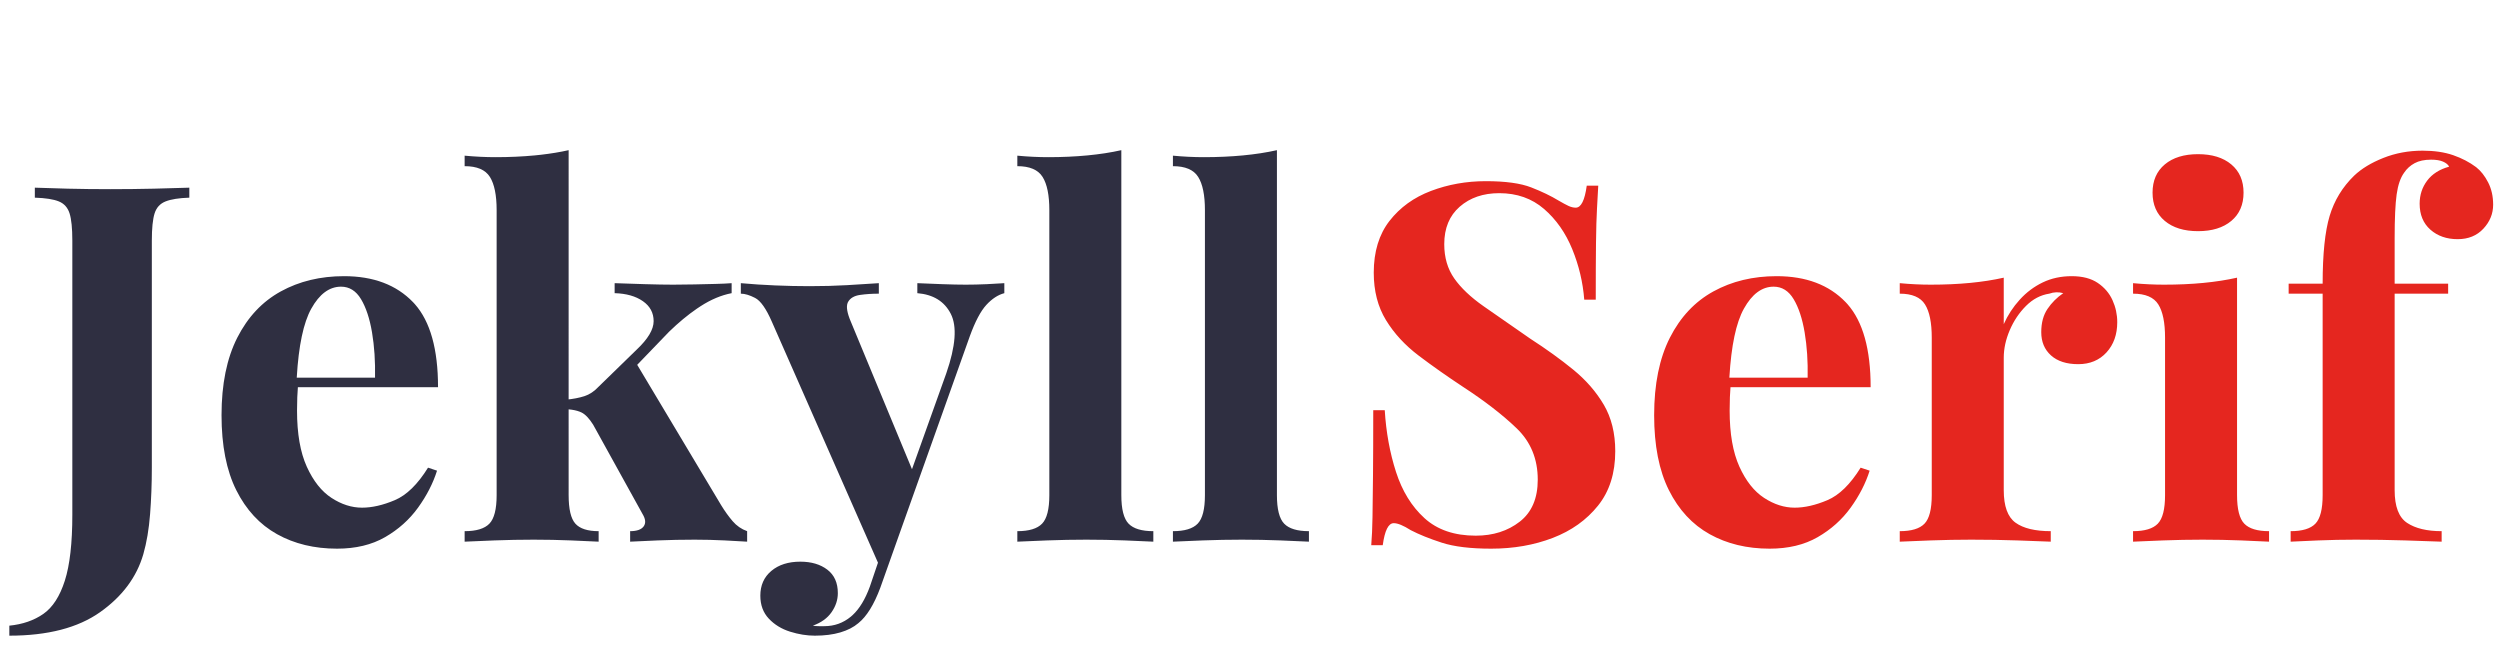
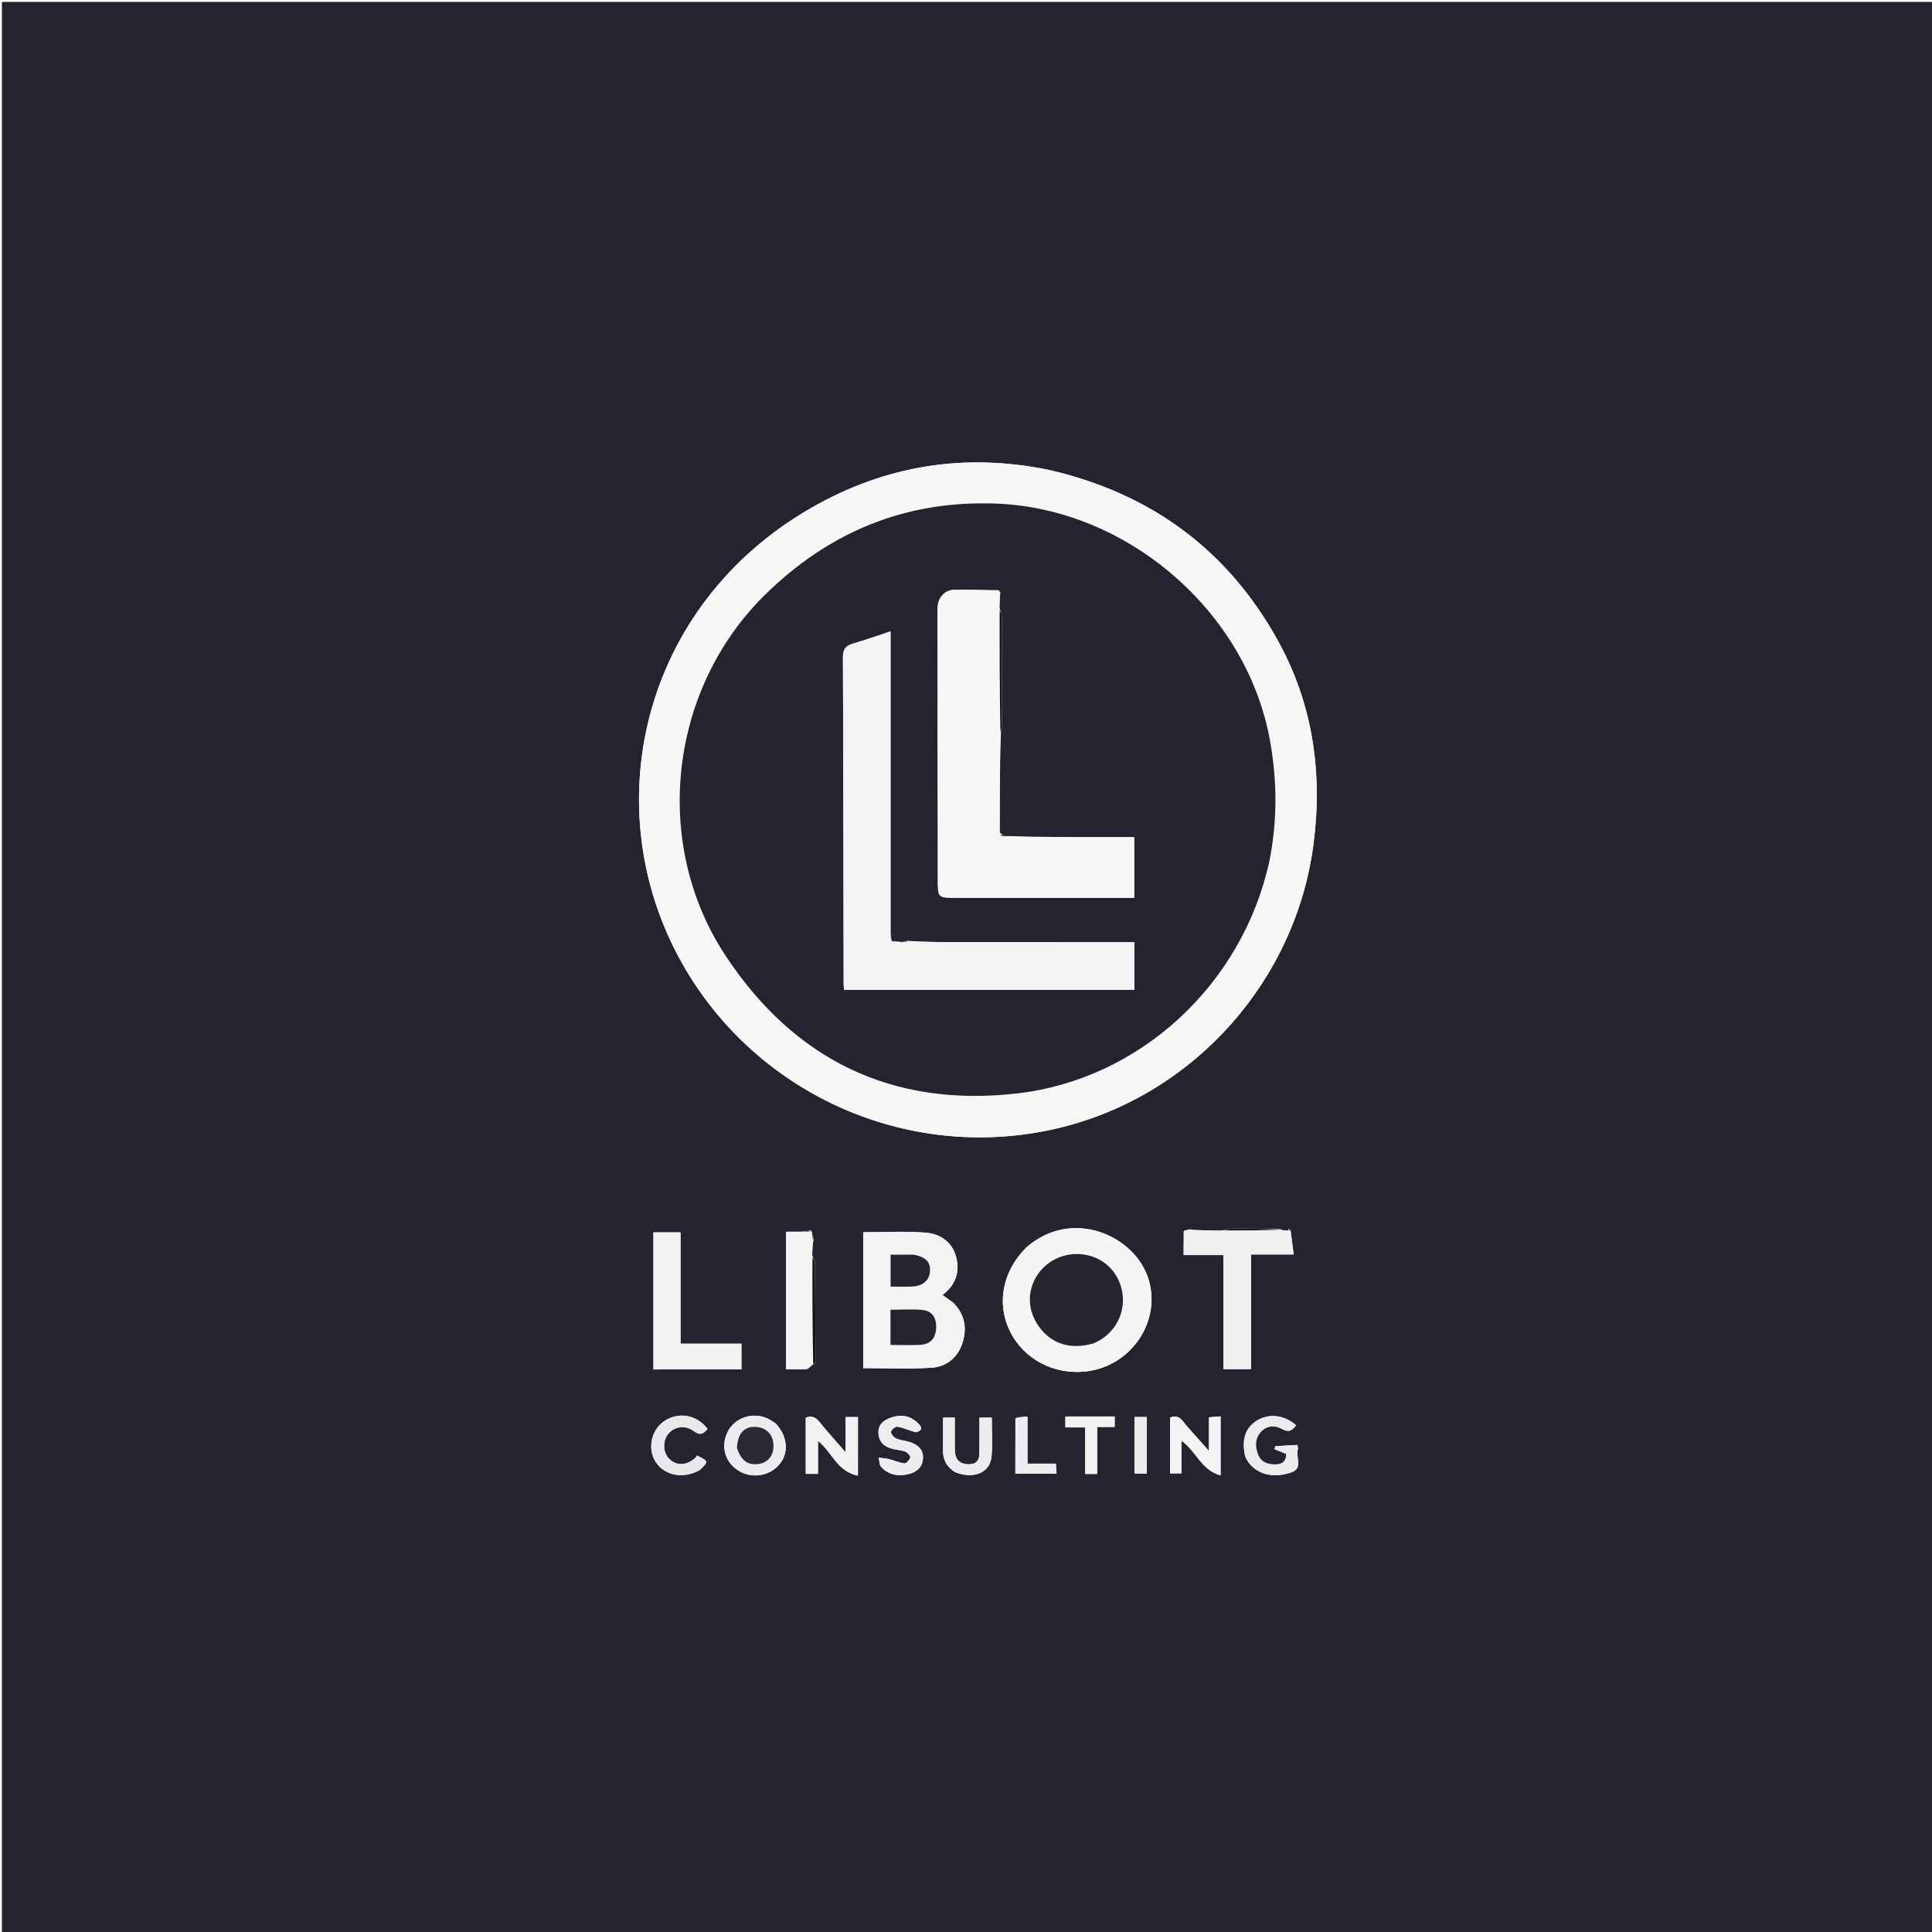
- <svg xmlns="http://www.w3.org/2000/svg" width="240px" height="64px" viewBox="0 0 240 64" version="1.1">
-   <g id="Page-1" stroke="none" stroke-width="1" fill="none" fill-rule="evenodd">
-     <g id="logo" transform="translate(2, 0)" fill-rule="nonzero">
-       <path id="Jekyll" fill="#2f2f41" d="M-1.104,61.024 C2.576,61.024 5.48,60.272 7.608,58.768 C9.736,57.264 11.12,55.408 11.76,53.2 C12.08,52.08 12.296,50.8 12.408,49.36 C12.52,47.92 12.576,46.44 12.576,44.92 L12.576,44.92 L12.576,23.104 C12.576,21.92 12.664,21.048 12.84,20.488 C13.016,19.928 13.368,19.544 13.896,19.336 C14.424,19.128 15.184,19.008 16.176,18.976 L16.176,18.976 L16.176,18.016 C15.28,18.048 14.152,18.08 12.792,18.112 C11.432,18.144 10.032,18.16 8.592,18.16 C7.152,18.16 5.784,18.144 4.488,18.112 C3.192,18.08 2.144,18.048 1.344,18.016 L1.344,18.016 L1.344,18.976 C2.368,19.008 3.136,19.128 3.648,19.336 C4.16,19.544 4.504,19.928 4.68,20.488 C4.856,21.048 4.944,21.92 4.944,23.104 L4.944,23.104 L4.944,49.408 C4.944,52.128 4.704,54.24 4.224,55.744 C3.744,57.248 3.056,58.312 2.16,58.936 C1.264,59.56 0.176,59.936 -1.104,60.064 L-1.104,60.064 L-1.104,61.024 Z M30.355,52.672 C32.147,52.672 33.683,52.304 34.963,51.568 C36.243,50.832 37.299,49.888 38.131,48.736 C38.963,47.584 39.571,46.4 39.955,45.184 L39.955,45.184 L39.091,44.896 C38.099,46.496 37.035,47.536 35.899,48.016 C34.763,48.496 33.715,48.736 32.755,48.736 C31.763,48.736 30.787,48.424 29.827,47.8 C28.867,47.176 28.075,46.176 27.451,44.8 C26.827,43.424 26.515,41.632 26.515,39.424 C26.515,38.976 26.523,38.544 26.539,38.128 C26.555,37.712 26.579,37.312 26.611,36.928 L26.593,37.168 L40.051,37.168 C40.051,33.532 39.309,30.875 37.826,29.197 L37.651,29.008 C36.051,27.344 33.843,26.512 31.027,26.512 C28.755,26.512 26.731,27 24.955,27.976 C23.179,28.952 21.787,30.432 20.779,32.416 C19.771,34.4 19.267,36.88 19.267,39.856 C19.267,42.768 19.739,45.168 20.683,47.056 C21.627,48.944 22.931,50.352 24.595,51.28 C26.259,52.208 28.179,52.672 30.355,52.672 Z M26.49,36.22 C26.669,33.175 27.133,30.979 27.883,29.632 C28.667,28.224 29.619,27.52 30.739,27.52 C31.539,27.52 32.179,27.92 32.659,28.72 C33.139,29.52 33.491,30.584 33.715,31.912 C33.939,33.24 34.035,34.688 34.003,36.256 L34.003,36.256 L26.487,36.256 L26.49,36.22 Z M69.725,52 L69.725,50.992 C69.181,50.8 68.717,50.48 68.333,50.032 C67.949,49.584 67.581,49.072 67.229,48.496 L67.229,48.496 L59.172,35.023 L62.237,31.84 C63.133,30.972 64.016,30.239 64.888,29.64 L65.261,29.392 C66.253,28.752 67.245,28.336 68.237,28.144 L68.237,28.144 L68.237,27.184 C67.853,27.216 67.341,27.24 66.701,27.256 C66.061,27.272 65.381,27.288 64.661,27.304 C63.941,27.32 63.261,27.328 62.621,27.328 C61.885,27.328 60.989,27.312 59.933,27.28 C58.877,27.248 57.901,27.216 57.005,27.184 L57.005,27.184 L57.005,28.144 C58.125,28.176 59.029,28.432 59.717,28.912 C60.405,29.392 60.749,30.032 60.749,30.832 C60.749,31.632 60.205,32.544 59.117,33.568 L59.117,33.568 L55.469,37.12 C55.053,37.568 54.597,37.872 54.101,38.032 C53.605,38.192 53.021,38.304 52.349,38.368 L52.588,38.342 L52.589,14.416 C51.762,14.603 50.869,14.75 49.909,14.859 L49.325,14.92 C48.141,15.032 46.893,15.088 45.581,15.088 C44.621,15.088 43.629,15.04 42.605,14.944 L42.605,14.944 L42.605,15.952 C43.789,15.952 44.597,16.296 45.029,16.984 C45.461,17.672 45.677,18.736 45.677,20.176 L45.677,20.176 L45.677,47.536 C45.677,48.88 45.445,49.792 44.981,50.272 C44.517,50.752 43.725,50.992 42.605,50.992 L42.605,50.992 L42.605,52 C43.245,51.968 44.197,51.928 45.461,51.88 C46.725,51.832 47.981,51.808 49.229,51.808 C50.445,51.808 51.637,51.832 52.805,51.88 C53.973,51.928 54.861,51.968 55.469,52 L55.469,52 L55.469,50.992 C54.413,50.992 53.669,50.752 53.237,50.272 C52.805,49.792 52.589,48.88 52.589,47.536 L52.589,47.536 L52.588,39.298 L52.602,39.298 C53.012,39.336 53.36,39.41 53.648,39.521 L53.813,39.592 C54.181,39.768 54.557,40.16 54.941,40.768 L54.941,40.768 L59.693,49.36 C59.981,49.84 60.013,50.232 59.789,50.536 C59.565,50.84 59.133,50.992 58.493,50.992 L58.493,50.992 L58.493,52 C59.069,51.968 59.949,51.928 61.133,51.88 C62.317,51.832 63.501,51.808 64.685,51.808 C65.645,51.808 66.605,51.832 67.565,51.88 C68.525,51.928 69.245,51.968 69.725,52 L69.725,52 Z M76.224,61.024 C77.152,61.024 77.968,60.92 78.672,60.712 C79.376,60.504 79.952,60.208 80.4,59.824 C81.2,59.184 81.904,58.048 82.512,56.416 L82.512,56.416 L84.336,51.28 L91.104,32.272 C91.616,30.864 92.144,29.864 92.688,29.272 C93.232,28.68 93.808,28.304 94.416,28.144 L94.416,28.144 L94.416,27.184 C94,27.216 93.44,27.248 92.736,27.28 C92.032,27.312 91.36,27.328 90.72,27.328 C90.08,27.328 89.328,27.312 88.464,27.28 C87.6,27.248 86.8,27.216 86.064,27.184 L86.064,27.184 L86.064,28.144 C87.6,28.272 88.672,28.936 89.28,30.136 C89.888,31.336 89.744,33.232 88.848,35.824 L88.848,35.824 L85.55,45.046 L79.68,30.88 C79.325,30.053 79.223,29.451 79.373,29.074 L79.416,28.984 C79.624,28.616 80.008,28.392 80.568,28.312 C81.128,28.232 81.728,28.192 82.368,28.192 L82.368,28.192 L82.368,27.184 C81.408,27.248 80.384,27.312 79.296,27.376 C78.208,27.44 77.008,27.472 75.696,27.472 C74.64,27.472 73.544,27.448 72.408,27.4 C71.272,27.352 70.176,27.28 69.12,27.184 L69.12,27.184 L69.12,28.192 C69.504,28.192 69.96,28.328 70.488,28.6 C71.016,28.872 71.552,29.632 72.096,30.88 L72.096,30.88 L82.285,54.018 L81.504,56.32 C81.061,57.531 80.509,58.442 79.847,59.053 L79.68,59.2 C78.944,59.808 78.096,60.112 77.136,60.112 L77.136,60.112 L76.608,60.112 C76.384,60.112 76.192,60.096 76.032,60.064 C76.832,59.776 77.432,59.344 77.832,58.768 C78.232,58.192 78.432,57.584 78.432,56.944 C78.432,55.952 78.096,55.2 77.424,54.688 C76.752,54.176 75.888,53.92 74.832,53.92 C73.68,53.92 72.752,54.216 72.048,54.808 C71.344,55.4 70.992,56.192 70.992,57.184 C70.992,58.08 71.264,58.816 71.808,59.392 C72.352,59.968 73.032,60.384 73.848,60.64 C74.664,60.896 75.456,61.024 76.224,61.024 Z M108.72,52 L108.72,50.992 C107.6,50.992 106.808,50.752 106.344,50.272 C105.88,49.792 105.648,48.88 105.648,47.536 L105.648,47.536 L105.648,14.416 C104.656,14.64 103.568,14.808 102.384,14.92 C101.2,15.032 99.952,15.088 98.64,15.088 C97.68,15.088 96.688,15.04 95.664,14.944 L95.664,14.944 L95.664,15.952 C96.848,15.952 97.656,16.296 98.088,16.984 C98.52,17.672 98.736,18.736 98.736,20.176 L98.736,20.176 L98.736,47.536 C98.736,48.88 98.504,49.792 98.04,50.272 C97.576,50.752 96.784,50.992 95.664,50.992 L95.664,50.992 L95.664,52 C96.304,51.968 97.256,51.928 98.52,51.88 C99.784,51.832 101.04,51.808 102.288,51.808 C103.536,51.808 104.768,51.832 105.984,51.88 C107.2,51.928 108.112,51.968 108.72,52 L108.72,52 Z M123.657,52 L123.657,50.992 C122.537,50.992 121.745,50.752 121.281,50.272 C120.817,49.792 120.585,48.88 120.585,47.536 L120.585,47.536 L120.585,14.416 C119.593,14.64 118.505,14.808 117.321,14.92 C116.137,15.032 114.889,15.088 113.577,15.088 C112.617,15.088 111.625,15.04 110.601,14.944 L110.601,14.944 L110.601,15.952 C111.785,15.952 112.593,16.296 113.025,16.984 C113.457,17.672 113.673,18.736 113.673,20.176 L113.673,20.176 L113.673,47.536 C113.673,48.88 113.441,49.792 112.977,50.272 C112.513,50.752 111.721,50.992 110.601,50.992 L110.601,50.992 L110.601,52 C111.241,51.968 112.193,51.928 113.457,51.88 C114.721,51.832 115.977,51.808 117.225,51.808 C118.473,51.808 119.705,51.832 120.921,51.88 C122.137,51.928 123.049,51.968 123.657,52 L123.657,52 Z" />
-       <path id="Serif" fill="#E5261F" d="M141.16,52.672 C143.304,52.672 145.272,52.328 147.064,51.64 C148.856,50.952 150.304,49.92 151.408,48.544 C152.512,47.168 153.064,45.424 153.064,43.312 C153.064,41.584 152.696,40.096 151.96,38.848 C151.224,37.6 150.248,36.48 149.032,35.488 C147.816,34.496 146.44,33.504 144.904,32.512 C143.144,31.296 141.648,30.256 140.416,29.392 C139.184,28.528 138.248,27.64 137.608,26.728 C136.968,25.816 136.648,24.72 136.648,23.44 C136.648,21.904 137.144,20.704 138.136,19.84 C139.128,18.976 140.392,18.544 141.928,18.544 C143.624,18.544 145.056,19.048 146.224,20.056 C147.392,21.064 148.296,22.352 148.936,23.92 C149.576,25.488 149.96,27.104 150.088,28.768 L150.088,28.768 L151.192,28.768 C151.192,26.528 151.2,24.72 151.216,23.344 C151.232,21.968 151.264,20.856 151.312,20.008 C151.36,19.16 151.4,18.432 151.432,17.824 L151.432,17.824 L150.328,17.824 C150.136,19.232 149.784,19.936 149.272,19.936 C149.048,19.936 148.816,19.88 148.576,19.768 C148.336,19.656 148.024,19.488 147.64,19.264 C146.904,18.816 146.024,18.392 145,17.992 C143.976,17.592 142.52,17.392 140.632,17.392 C138.776,17.392 137.024,17.704 135.376,18.328 C133.728,18.952 132.4,19.912 131.392,21.208 C130.384,22.504 129.88,24.16 129.88,26.176 C129.88,27.936 130.272,29.456 131.056,30.736 C131.84,32.016 132.888,33.152 134.2,34.144 C135.512,35.136 136.92,36.128 138.424,37.12 C140.536,38.496 142.264,39.832 143.608,41.128 C144.952,42.424 145.624,44.064 145.624,46.048 C145.624,47.84 145.048,49.184 143.896,50.08 C142.744,50.976 141.336,51.424 139.672,51.424 C137.624,51.424 135.984,50.864 134.752,49.744 C133.52,48.624 132.608,47.144 132.016,45.304 C131.424,43.464 131.064,41.488 130.936,39.376 L130.936,39.376 L129.832,39.376 C129.832,41.904 129.824,43.992 129.808,45.64 C129.792,47.288 129.776,48.624 129.76,49.648 C129.744,50.672 129.704,51.568 129.64,52.336 L129.64,52.336 L130.744,52.336 C130.936,50.928 131.288,50.224 131.8,50.224 C132.184,50.224 132.728,50.448 133.432,50.896 C134.232,51.312 135.224,51.712 136.408,52.096 C137.592,52.48 139.176,52.672 141.16,52.672 Z M167.886,52.672 C169.678,52.672 171.214,52.304 172.494,51.568 C173.774,50.832 174.83,49.888 175.662,48.736 C176.494,47.584 177.102,46.4 177.486,45.184 L177.486,45.184 L176.622,44.896 C175.63,46.496 174.566,47.536 173.43,48.016 C172.294,48.496 171.246,48.736 170.286,48.736 C169.294,48.736 168.318,48.424 167.358,47.8 C166.398,47.176 165.606,46.176 164.982,44.8 C164.358,43.424 164.046,41.632 164.046,39.424 C164.046,38.976 164.054,38.544 164.07,38.128 C164.086,37.712 164.11,37.312 164.142,36.928 L164.124,37.168 L177.582,37.168 C177.582,33.532 176.84,30.875 175.357,29.197 L175.182,29.008 C173.582,27.344 171.374,26.512 168.558,26.512 C166.286,26.512 164.262,27 162.486,27.976 C160.71,28.952 159.318,30.432 158.31,32.416 C157.302,34.4 156.798,36.88 156.798,39.856 C156.798,42.768 157.27,45.168 158.214,47.056 C159.158,48.944 160.462,50.352 162.126,51.28 C163.79,52.208 165.71,52.672 167.886,52.672 Z M164.021,36.22 C164.2,33.175 164.664,30.979 165.414,29.632 C166.198,28.224 167.15,27.52 168.27,27.52 C169.07,27.52 169.71,27.92 170.19,28.72 C170.67,29.52 171.022,30.584 171.246,31.912 C171.47,33.24 171.566,34.688 171.534,36.256 L171.534,36.256 L164.018,36.256 L164.021,36.22 Z M194.872,52 L194.872,50.992 C193.368,50.992 192.24,50.72 191.488,50.176 C190.736,49.632 190.36,48.592 190.36,47.056 L190.36,47.056 L190.36,34.336 C190.36,33.472 190.552,32.592 190.936,31.696 C191.32,30.8 191.84,30.024 192.496,29.368 C193.152,28.712 193.896,28.32 194.728,28.192 C195.176,28.032 195.624,28.016 196.072,28.144 C195.464,28.56 194.96,29.064 194.56,29.656 C194.16,30.248 193.96,30.992 193.96,31.888 C193.96,32.816 194.272,33.56 194.896,34.12 C195.52,34.68 196.392,34.96 197.512,34.96 C198.632,34.96 199.536,34.584 200.224,33.832 C200.912,33.08 201.256,32.112 201.256,30.928 C201.256,30.192 201.104,29.488 200.8,28.816 C200.496,28.144 200.024,27.592 199.384,27.16 C198.744,26.728 197.912,26.512 196.888,26.512 C195.864,26.512 194.936,26.712 194.104,27.112 C193.272,27.512 192.536,28.064 191.896,28.768 C191.256,29.472 190.744,30.256 190.36,31.12 L190.36,31.12 L190.36,26.656 C189.368,26.88 188.288,27.048 187.12,27.16 C185.952,27.272 184.696,27.328 183.352,27.328 C182.392,27.328 181.4,27.28 180.376,27.184 L180.376,27.184 L180.376,28.192 C181.56,28.192 182.368,28.536 182.8,29.224 C183.232,29.912 183.448,30.976 183.448,32.416 L183.448,32.416 L183.448,47.536 C183.448,48.88 183.216,49.792 182.752,50.272 C182.288,50.752 181.496,50.992 180.376,50.992 L180.376,50.992 L180.376,52 C181.048,51.968 182.04,51.928 183.352,51.88 C184.664,51.832 185.96,51.808 187.24,51.808 C188.776,51.808 190.248,51.832 191.656,51.88 C193.064,51.928 194.136,51.968 194.872,52 L194.872,52 Z M209.013,22.192 C210.357,22.192 211.421,21.864 212.205,21.208 C212.989,20.552 213.381,19.648 213.381,18.496 C213.381,17.344 212.989,16.44 212.205,15.784 C211.421,15.128 210.357,14.8 209.013,14.8 C207.669,14.8 206.605,15.128 205.821,15.784 C205.037,16.44 204.645,17.344 204.645,18.496 C204.645,19.648 205.037,20.552 205.821,21.208 C206.605,21.864 207.669,22.192 209.013,22.192 Z M215.829,52 L215.829,50.992 C214.709,50.992 213.917,50.752 213.453,50.272 C212.989,49.792 212.757,48.88 212.757,47.536 L212.757,47.536 L212.757,26.656 C211.765,26.88 210.685,27.048 209.517,27.16 C208.349,27.272 207.093,27.328 205.749,27.328 C204.789,27.328 203.797,27.28 202.773,27.184 L202.773,27.184 L202.773,28.192 C203.957,28.192 204.765,28.536 205.197,29.224 C205.629,29.912 205.845,30.976 205.845,32.416 L205.845,32.416 L205.845,47.536 C205.845,48.88 205.613,49.792 205.149,50.272 C204.685,50.752 203.893,50.992 202.773,50.992 L202.773,50.992 L202.773,52 C203.413,51.968 204.373,51.928 205.653,51.88 C206.933,51.832 208.197,51.808 209.445,51.808 C210.693,51.808 211.925,51.832 213.141,51.88 C214.357,51.928 215.253,51.968 215.829,52 L215.829,52 Z M232.398,52 L232.398,50.992 C230.99,50.992 229.886,50.728 229.086,50.2 C228.286,49.672 227.886,48.624 227.886,47.056 L227.886,47.056 L227.886,28.192 L233.022,28.192 L233.022,27.232 L227.886,27.232 L227.886,22.864 C227.886,20.976 227.95,19.576 228.078,18.664 C228.206,17.752 228.446,17.056 228.798,16.576 C229.054,16.192 229.39,15.888 229.806,15.664 C230.222,15.44 230.75,15.328 231.39,15.328 C231.87,15.328 232.254,15.392 232.542,15.52 C232.83,15.648 233.022,15.808 233.118,16 C232.19,16.256 231.486,16.704 231.006,17.344 C230.526,17.984 230.286,18.72 230.286,19.552 C230.286,20.608 230.63,21.44 231.318,22.048 C232.006,22.656 232.878,22.96 233.934,22.96 C234.958,22.96 235.782,22.624 236.406,21.952 C237.03,21.28 237.342,20.512 237.342,19.648 C237.342,18.848 237.182,18.136 236.862,17.512 C236.542,16.888 236.158,16.4 235.71,16.048 C235.07,15.568 234.334,15.184 233.502,14.896 C232.67,14.608 231.694,14.464 230.574,14.464 C229.23,14.464 227.974,14.696 226.806,15.16 C225.638,15.624 224.702,16.192 223.998,16.864 C222.878,17.952 222.094,19.24 221.646,20.728 C221.198,22.216 220.974,24.384 220.974,27.232 L220.974,27.232 L217.71,27.232 L217.71,28.192 L220.974,28.192 L220.974,47.536 C220.974,48.88 220.742,49.792 220.278,50.272 C219.814,50.752 219.022,50.992 217.902,50.992 L217.902,50.992 L217.902,52 C218.51,51.968 219.398,51.928 220.566,51.88 C221.734,51.832 222.926,51.808 224.142,51.808 C225.806,51.808 227.39,51.832 228.894,51.88 C230.398,51.928 231.566,51.968 232.398,52 L232.398,52 Z" />
-     </g>
-   </g>
+ <svg xmlns="http://www.w3.org/2000/svg" version="1.1" id="Layer_1" x="0px" y="0px" width="100%" viewBox="0 0 1024 1024" enable-background="new 0 0 1024 1024" xml:space="preserve">
+   <path fill="#252330" opacity="1" stroke="none" d=" M672,1025   C448,1025 224.5,1025 1,1025   C1,683.667 1,342.333 1,1   C342.333,1 683.667,1 1025,1   C1025,342.333 1025,683.667 1025,1025   C907.5,1025 790,1025 672,1025  M430.507,654.561   C430.431,653.966 430.355,653.371 429.837,652.048   C428.486,652.252 427.136,652.456 424.949,652.84   C422.169,652.84 419.389,652.84 416.629,652.84   C416.629,677.498 416.629,701.532 416.629,725.761   C420.523,725.761 424.033,725.979 427.487,725.636   C428.621,725.524 429.611,723.958 431.35,722.911   C431.654,722.563 432.225,722.214 432.224,721.867   C432.179,704.576 432.113,687.286 431.944,669.996   C431.93,668.631 431.158,667.273 430.446,665.066   C430.556,662.401 430.666,659.735 431.254,656.742   C431.094,656.139 430.935,655.535 430.507,654.561  M627.349,652.567   C627.349,656.662 627.349,660.757 627.349,665.213   C634.235,665.213 641.02,665.213 648.45,665.213   C648.45,685.607 648.45,705.648 648.45,725.659   C653.524,725.659 657.942,725.659 663.044,725.659   C663.044,705.297 663.044,685.257 663.044,664.901   C670.829,664.901 677.92,664.901 685.697,664.901   C685.096,660.337 684.547,656.173 683.946,651.542   C683.781,651.311 683.615,651.079 683.45,650.847   C683.297,651.254 683.144,651.662 682.218,652.307   C681.153,652.228 680.087,652.149 678.414,651.491   C670.325,651.329 662.236,651.091 654.146,651.06   C652.094,651.052 650.04,651.703 647.078,652.287   C641.386,652.195 635.694,652.103 629.695,651.589   C629.129,651.732 628.562,651.875 627.349,652.567  M555.64,249.003   C511.197,239.909 469.303,246.633 429.951,269.218   C340.006,320.841 315.32,428.186 361.365,510.265   C401.208,581.288 484.05,617.304 563.179,597.363   C633.473,579.649 686.954,519.456 696.229,446.994   C701.048,409.347 695.786,372.992 677.34,339.605   C650.773,291.52 610.074,261.508 555.64,249.003  M505.134,690.35   C503.316,689.07 501.497,687.79 499.523,686.401   C506.445,681.175 508.816,674.338 506.815,666.396   C504.782,658.329 498.366,653.991 490.799,653.359   C479.781,652.438 468.628,653.123 457.507,653.123   C457.507,677.141 457.507,701.336 457.507,725.134   C469.845,725.134 481.811,725.689 493.693,724.936   C501.434,724.446 507.447,719.754 510.012,712.115   C512.614,704.367 511.595,697.011 505.134,690.35  M543.82,661.323   C531.428,673.726 528.103,690.65 535.173,705.327   C542.452,720.436 558.809,729.009 576.169,726.811   C599.474,723.862 615.221,700.738 608.955,678.728   C602.192,654.972 568.37,639.758 543.82,661.323  M359.511,725.82   C370.608,725.82 381.706,725.82 392.975,725.82   C392.975,721.197 392.975,716.924 392.975,712.178   C382.229,712.178 371.693,712.178 360.703,712.178   C360.703,692.169 360.703,672.63 360.703,653.181   C355.631,653.181 351.037,653.181 346.332,653.181   C346.332,677.485 346.332,701.509 346.332,725.826   C350.6,725.826 354.558,725.826 359.511,725.82  M454.74,762.524   C454.74,758.75 454.74,754.975 454.74,751.083   C452.472,751.083 450.73,751.083 448.215,751.083   C448.215,757.007 448.215,762.665 448.215,769.809   C442.893,763.663 438.521,758.899 434.497,753.856   C432.339,751.151 430.114,750.157 427.072,751.394   C427.072,761.402 427.072,771.176 427.072,781.149   C429.154,781.149 430.952,781.149 433.551,781.149   C433.551,775.466 433.551,769.861 433.551,763.678   C441.047,769.622 443.547,779.856 454.725,782.142   C454.725,775.126 454.725,769.32 454.74,762.524  M629.27,756.136   C626.825,753.488 625.235,749.223 620.149,751.365   C620.149,761.137 620.149,770.903 620.149,780.925   C622.163,780.925 623.933,780.925 626.148,780.925   C626.148,775.203 626.148,769.645 626.148,763.574   C633.968,769.018 636.818,779.315 646.947,781.997   C646.947,771.07 646.947,761.035 646.947,750.708   C644.841,750.882 643.097,751.025 640.795,751.215   C640.795,757.106 640.795,762.61 640.795,769.086   C636.614,764.373 633.192,760.517 629.27,756.136  M411.074,754.404   C409.509,753.473 408.025,752.351 406.365,751.643   C398.623,748.341 389.51,751.512 385.8,758.691   C381.817,766.399 384.195,775.084 391.51,779.54   C398.61,783.865 407.942,782.378 413.153,776.091   C418.144,770.068 417.52,761.417 411.074,754.404  M660.05,772.153   C660.528,773.025 660.927,773.953 661.497,774.76   C666.191,781.409 674.812,783.73 684.485,780.36   C690.839,778.146 686.609,772.283 687.871,768.261   C688.081,767.591 687.766,766.756 687.678,765.839   C683.513,766.075 679.703,766.291 675.893,766.508   C675.786,767.042 675.68,767.577 675.574,768.112   C677.637,768.948 679.699,769.784 681.77,770.623   C681.694,774.544 679.682,776.12 676.101,776.175   C671.963,776.239 668.443,775.12 666.788,770.973   C665.083,766.703 665.074,762.369 668.362,758.838   C671.476,755.493 675.731,755.262 679.394,757.334   C683.064,759.41 684.939,758.177 686.97,755.43   C680.832,750.021 672.84,749.034 666.552,752.736   C660.158,756.502 657.926,762.69 660.05,772.153  M371.209,778.928   C375.569,774.621 375.539,774.47 369.467,771.466   C369.252,771.774 369.034,772.231 368.689,772.555   C364.205,776.764 358.838,777.111 354.93,773.466   C351.437,770.207 351.007,764.291 353.971,760.273   C357.046,756.103 363.105,755.031 367.743,758.539   C371.094,761.074 372.933,759.841 375.035,757.37   C369.257,749.768 359.645,748.113 351.998,753.273   C345.262,757.818 343.105,767.685 347.347,774.557   C351.996,782.09 362.242,784.19 371.209,778.928  M485.477,759.119   C490.373,757.966 487.585,755.303 486.093,753.904   C482.282,750.327 477.486,749.614 472.612,751.246   C468.688,752.561 465.285,754.773 465.606,759.721   C465.925,764.632 469.067,767.007 473.518,768.03   C475.618,768.513 477.862,768.599 479.815,769.409   C480.994,769.898 482.676,771.682 482.473,772.439   C482.121,773.749 480.385,775.723 479.399,775.63   C476.672,775.371 474.06,774.083 471.351,773.409   C469.507,772.95 467.577,772.838 465.685,772.572   C466.131,774.277 466.057,776.473 467.118,777.6   C470.66,781.363 475.24,782.494 480.346,781.542   C486.112,780.467 489.122,777.44 489.22,772.496   C489.303,768.301 486.507,765.395 480.99,763.973   C478.906,763.436 476.653,763.256 474.777,762.315   C473.577,761.713 472.053,759.835 472.256,758.858   C472.493,757.714 474.622,755.979 475.629,756.161   C478.756,756.728 481.741,758.082 485.477,759.119  M506.384,780.331   C516.097,784.24 524.843,780.562 525.557,771.822   C526.107,765.09 525.667,758.277 525.667,751.332   C523.458,751.332 521.615,751.332 519.103,751.332   C519.103,757.996 519.166,764.292 519.081,770.585   C519.023,774.875 516.421,776.405 512.476,776.055   C508.004,775.659 506.128,772.85 506.078,768.647   C506.009,762.868 506.061,757.087 506.061,751.335   C503.771,751.335 501.917,751.335 499.838,751.335   C499.838,757.364 499.904,763.008 499.818,768.649   C499.743,773.531 501.578,777.34 506.384,780.331  M573.613,750.773   C570.664,750.773 567.716,750.773 564.687,750.773   C564.687,752.864 564.687,754.445 564.687,756.567   C568.193,756.567 571.442,756.567 575.185,756.567   C575.185,765.148 575.185,773.201 575.185,781.211   C577.456,781.211 579.2,781.211 581.518,781.211   C581.518,772.873 581.518,764.824 581.518,756.321   C585,756.321 587.902,756.321 590.788,756.321   C590.788,754.231 590.788,752.628 590.788,750.774   C585.21,750.774 579.896,750.774 573.613,750.773  M538.155,751.875   C538.155,761.484 538.155,771.092 538.155,781.097   C545.498,781.097 552.546,781.097 559.981,781.097   C559.862,779.305 559.759,777.762 559.627,775.761   C554.461,775.761 549.732,775.761 544.585,775.761   C544.585,767.217 544.585,759.161 544.585,750.826   C542.335,750.945 540.529,751.04 538.155,751.875  M607.818,756.778   C607.818,754.879 607.818,752.979 607.818,751.04   C605.093,751.04 603.147,751.04 601.291,751.04   C601.291,761.182 601.291,771.066 601.291,781.025   C603.636,781.025 605.646,781.025 607.822,781.025   C607.822,772.956 607.822,765.334 607.818,756.778  z" />
+   <path fill="#F6F6F5" opacity="1" stroke="none" d=" M556.054,249.074   C610.074,261.508 650.773,291.52 677.34,339.605   C695.786,372.992 701.048,409.347 696.229,446.994   C686.954,519.456 633.473,579.649 563.179,597.363   C484.05,617.304 401.208,581.288 361.365,510.265   C315.32,428.186 340.006,320.841 429.951,269.218   C469.303,246.633 511.197,239.909 556.054,249.074  M672.854,456.176   C677.118,434.839 676.959,413.524 673.046,392.127   C660.569,323.9 597.431,269.565 528.005,266.912   C479.893,265.074 439.316,281.969 405.386,315.335   C354.641,365.234 345.305,446.944 384.46,506.381   C420.886,561.676 472.862,587.109 538.968,579.557   C604.514,572.069 658.499,521.583 672.854,456.176  z" />
+   <path fill="#F3F3F3" opacity="1" stroke="none" d=" M505.404,690.589   C511.595,697.011 512.614,704.367 510.012,712.115   C507.447,719.754 501.434,724.446 493.693,724.936   C481.811,725.689 469.845,725.134 457.507,725.134   C457.507,701.336 457.507,677.141 457.507,653.123   C468.628,653.123 479.781,652.438 490.799,653.359   C498.366,653.991 504.782,658.329 506.815,666.396   C508.816,674.338 506.445,681.175 499.523,686.401   C501.497,687.79 503.316,689.07 505.404,690.589  M471.978,705.453   C471.978,707.873 471.978,710.294 471.978,712.845   C477.709,712.845 482.847,713.111 487.945,712.772   C493.24,712.42 495.886,709.291 496.176,703.971   C496.468,698.619 494.085,694.821 489.025,694.312   C483.51,693.757 477.896,694.186 471.975,694.186   C471.975,697.9 471.975,701.189 471.978,705.453  M484.032,664.984   C480.086,664.984 476.141,664.984 472.047,664.984   C472.047,670.739 472.047,676.136 472.047,681.918   C476.09,681.918 479.892,682.086 483.673,681.878   C489.2,681.574 492.561,678.543 492.901,673.928   C493.263,669.02 490.87,666.356 484.032,664.984  z" />
+   <path fill="#F5F5F5" opacity="1" stroke="none" d=" M544.081,661.081   C568.37,639.758 602.192,654.972 608.955,678.728   C615.221,700.738 599.474,723.862 576.169,726.811   C558.809,729.009 542.452,720.436 535.173,705.327   C528.103,690.65 531.428,673.726 544.081,661.081  M580.048,711.876   C581.073,711.326 582.123,710.817 583.12,710.22   C592.021,704.882 596.61,694.796 594.78,684.638   C592.973,674.613 585.668,667.112 575.811,665.158   C565.602,663.134 555.308,667.371 549.742,675.887   C544.176,684.402 544.604,694.933 550.859,703.415   C557.496,712.413 567.651,715.524 580.048,711.876  z" />
+   <path fill="#F1F0F1" opacity="1" stroke="none" d=" M679.021,652.07   C680.087,652.149 681.153,652.228 682.862,652.265   C683.67,652.151 683.834,652.08 683.998,652.008   C684.547,656.173 685.096,660.337 685.697,664.901   C677.92,664.901 670.829,664.901 663.044,664.901   C663.044,685.257 663.044,705.297 663.044,725.659   C657.942,725.659 653.524,725.659 648.45,725.659   C648.45,705.648 648.45,685.607 648.45,665.213   C641.02,665.213 634.235,665.213 627.349,665.213   C627.349,660.757 627.349,656.662 628.004,652.377   C629.107,652.128 629.555,652.07 630.003,652.011   C635.694,652.103 641.386,652.195 647.993,652.268   C658.945,652.189 668.983,652.13 679.021,652.07  z" />
+   <path fill="#F2F2F3" opacity="1" stroke="none" d=" M359.013,725.823   C354.558,725.826 350.6,725.826 346.332,725.826   C346.332,701.509 346.332,677.485 346.332,653.181   C351.037,653.181 355.631,653.181 360.703,653.181   C360.703,672.63 360.703,692.169 360.703,712.178   C371.693,712.178 382.229,712.178 392.975,712.178   C392.975,716.924 392.975,721.197 392.975,725.82   C381.706,725.82 370.608,725.82 359.013,725.823  z" />
+   <path fill="#F4F4F4" opacity="1" stroke="none" d=" M430.777,657.069   C430.666,659.735 430.556,662.401 430.468,665.95   C430.55,685.575 430.609,704.316 430.667,723.057   C429.611,723.958 428.621,725.524 427.487,725.636   C424.033,725.979 420.523,725.761 416.629,725.761   C416.629,701.532 416.629,677.498 416.629,652.84   C419.389,652.84 422.169,652.84 425.81,652.826   C427.873,652.8 429.076,652.788 430.279,652.776   C430.355,653.371 430.431,653.966 430.525,655.095   C430.62,656.109 430.699,656.589 430.777,657.069  z" />
+   <path fill="#F2F2F3" opacity="1" stroke="none" d=" M454.732,763.02   C454.725,769.32 454.725,775.126 454.725,782.142   C443.547,779.856 441.047,769.622 433.551,763.678   C433.551,769.861 433.551,775.466 433.551,781.149   C430.952,781.149 429.154,781.149 427.072,781.149   C427.072,771.176 427.072,761.402 427.072,751.394   C430.114,750.157 432.339,751.151 434.497,753.856   C438.521,758.899 442.893,763.663 448.215,769.809   C448.215,762.665 448.215,757.007 448.215,751.083   C450.73,751.083 452.472,751.083 454.74,751.083   C454.74,754.975 454.74,758.75 454.732,763.02  z" />
+   <path fill="#F5F5F5" opacity="1" stroke="none" d=" M629.52,756.399   C633.192,760.517 636.614,764.373 640.795,769.086   C640.795,762.61 640.795,757.106 640.795,751.215   C643.097,751.025 644.841,750.882 646.947,750.708   C646.947,761.035 646.947,771.07 646.947,781.997   C636.818,779.315 633.968,769.018 626.148,763.574   C626.148,769.645 626.148,775.203 626.148,780.925   C623.933,780.925 622.163,780.925 620.149,780.925   C620.149,770.903 620.149,761.137 620.149,751.365   C625.235,749.223 626.825,753.488 629.52,756.399  z" />
+   <path fill="#ECECEE" opacity="1" stroke="none" d=" M411.348,754.641   C417.52,761.417 418.144,770.068 413.153,776.091   C407.942,782.378 398.61,783.865 391.51,779.54   C384.195,775.084 381.817,766.399 385.8,758.691   C389.51,751.512 398.623,748.341 406.365,751.643   C408.025,752.351 409.509,753.473 411.348,754.641  M390.701,767.836   C392.865,774.183 396.251,776.639 401.914,775.969   C406.357,775.443 409.418,772.315 409.888,767.819   C410.555,761.435 407.047,756.88 401.029,756.316   C394.671,755.72 390.949,759.54 390.701,767.836  z" />
+   <path fill="#ECECEE" opacity="1" stroke="none" d=" M659.939,771.766   C657.926,762.69 660.158,756.502 666.552,752.736   C672.84,749.034 680.832,750.021 686.97,755.43   C684.939,758.177 683.064,759.41 679.394,757.334   C675.731,755.262 671.476,755.493 668.362,758.838   C665.074,762.369 665.083,766.703 666.788,770.973   C668.443,775.12 671.963,776.239 676.101,776.175   C679.682,776.12 681.694,774.544 681.77,770.623   C679.699,769.784 677.637,768.948 675.574,768.112   C675.68,767.577 675.786,767.042 675.893,766.508   C679.703,766.291 683.513,766.075 687.678,765.839   C687.766,766.756 688.081,767.591 687.871,768.261   C686.609,772.283 690.839,778.146 684.485,780.36   C674.812,783.73 666.191,781.409 661.497,774.76   C660.927,773.953 660.528,773.025 659.939,771.766  z" />
+   <path fill="#E9E9EB" opacity="1" stroke="none" d=" M370.905,779.125   C362.242,784.19 351.996,782.09 347.347,774.557   C343.105,767.685 345.262,757.818 351.998,753.273   C359.645,748.113 369.257,749.768 375.035,757.37   C372.933,759.841 371.094,761.074 367.743,758.539   C363.105,755.031 357.046,756.103 353.971,760.273   C351.007,764.291 351.437,770.207 354.93,773.466   C358.838,777.111 364.205,776.764 368.689,772.555   C369.034,772.231 369.252,771.774 369.467,771.466   C375.539,774.47 375.569,774.621 370.905,779.125  z" />
+   <path fill="#EEEEF0" opacity="1" stroke="none" d=" M485.128,759.125   C481.741,758.082 478.756,756.728 475.629,756.161   C474.622,755.979 472.493,757.714 472.256,758.858   C472.053,759.835 473.577,761.713 474.777,762.315   C476.653,763.256 478.906,763.436 480.99,763.973   C486.507,765.395 489.303,768.301 489.22,772.496   C489.122,777.44 486.112,780.467 480.346,781.542   C475.24,782.494 470.66,781.363 467.118,777.6   C466.057,776.473 466.131,774.277 465.685,772.572   C467.577,772.838 469.507,772.95 471.351,773.409   C474.06,774.083 476.672,775.371 479.399,775.63   C480.385,775.723 482.121,773.749 482.473,772.439   C482.676,771.682 480.994,769.898 479.815,769.409   C477.862,768.599 475.618,768.513 473.518,768.03   C469.067,767.007 465.925,764.632 465.606,759.721   C465.285,754.773 468.688,752.561 472.612,751.246   C477.486,749.614 482.282,750.327 486.093,753.904   C487.585,755.303 490.373,757.966 485.128,759.125  z" />
+   <path fill="#ECECEE" opacity="1" stroke="none" d=" M506.036,780.174   C501.578,777.34 499.743,773.531 499.818,768.649   C499.904,763.008 499.838,757.364 499.838,751.335   C501.917,751.335 503.771,751.335 506.061,751.335   C506.061,757.087 506.009,762.868 506.078,768.647   C506.128,772.85 508.004,775.659 512.476,776.055   C516.421,776.405 519.023,774.875 519.081,770.585   C519.166,764.292 519.103,757.996 519.103,751.332   C521.615,751.332 523.458,751.332 525.667,751.332   C525.667,758.277 526.107,765.09 525.557,771.822   C524.843,780.562 516.097,784.24 506.036,780.174  z" />
+   <path fill="#F2F2F3" opacity="1" stroke="none" d=" M574.098,750.774   C579.896,750.774 585.21,750.774 590.788,750.774   C590.788,752.628 590.788,754.231 590.788,756.321   C587.902,756.321 585,756.321 581.518,756.321   C581.518,764.824 581.518,772.873 581.518,781.211   C579.2,781.211 577.456,781.211 575.185,781.211   C575.185,773.201 575.185,765.148 575.185,756.567   C571.442,756.567 568.193,756.567 564.687,756.567   C564.687,754.445 564.687,752.864 564.687,750.773   C567.716,750.773 570.664,750.773 574.098,750.774  z" />
+   <path fill="#EEEEF0" opacity="1" stroke="none" d=" M538.439,751.505   C540.529,751.04 542.335,750.945 544.585,750.826   C544.585,759.161 544.585,767.217 544.585,775.761   C549.732,775.761 554.461,775.761 559.627,775.761   C559.759,777.762 559.862,779.305 559.981,781.097   C552.546,781.097 545.498,781.097 538.155,781.097   C538.155,771.092 538.155,761.484 538.439,751.505  z" />
+   <path fill="#ECECEE" opacity="1" stroke="none" d=" M607.82,757.245   C607.822,765.334 607.822,772.956 607.822,781.025   C605.646,781.025 603.636,781.025 601.291,781.025   C601.291,771.066 601.291,761.182 601.291,751.04   C603.147,751.04 605.093,751.04 607.818,751.04   C607.818,752.979 607.818,754.879 607.82,757.245  z" />
+   <path fill="#15141A" opacity="1" stroke="none" d=" M431.009,722.984   C430.609,704.316 430.55,685.575 430.615,666.372   C431.158,667.273 431.93,668.631 431.944,669.996   C432.113,687.286 432.179,704.576 432.224,721.867   C432.225,722.214 431.654,722.563 431.009,722.984  z" />
+   <path fill="#15141A" opacity="1" stroke="none" d=" M678.718,651.78   C668.983,652.13 658.945,652.189 648.447,652.15   C650.04,651.703 652.094,651.052 654.146,651.06   C662.236,651.091 670.325,651.329 678.718,651.78  z" />
+   <path fill="#15141A" opacity="1" stroke="none" d=" M430.058,652.412   C429.076,652.788 427.873,652.8 426.228,652.736   C427.136,652.456 428.486,652.252 430.058,652.412  z" />
+   <path fill="#15141A" opacity="1" stroke="none" d=" M431.015,656.906   C430.699,656.589 430.62,656.109 430.659,655.281   C430.935,655.535 431.094,656.139 431.015,656.906  z" />
+   <path fill="#15141A" opacity="1" stroke="none" d=" M629.849,651.8   C629.555,652.07 629.107,652.128 628.327,652.102   C628.562,651.875 629.129,651.732 629.849,651.8  z" />
+   <path fill="#15141A" opacity="1" stroke="none" d=" M683.972,651.775   C683.834,652.08 683.67,652.151 683.248,652.146   C683.144,651.662 683.297,651.254 683.45,650.847   C683.615,651.079 683.781,651.311 683.972,651.775  z" />
+   <path fill="#252330" opacity="1" stroke="none" d=" M672.769,456.594   C658.499,521.583 604.514,572.069 538.968,579.557   C472.862,587.109 420.886,561.676 384.46,506.381   C345.305,446.944 354.641,365.234 405.386,315.335   C439.316,281.969 479.893,265.074 528.005,266.912   C597.431,269.565 660.569,323.9 673.046,392.127   C676.959,413.524 677.118,434.839 672.769,456.594  M529.702,322.114   C529.784,319.412 529.866,316.71 530.209,313.78   C530.061,313.544 529.913,313.308 529.009,312.814   C521.201,312.734 513.39,312.475 505.588,312.643   C501.01,312.742 497.634,316.267 497.063,320.921   C496.821,322.894 496.906,324.913 496.908,326.911   C496.958,373.391 497.014,419.87 497.076,466.35   C497.089,475.797 497.104,475.847 506.872,475.859   C532.694,475.891 558.517,475.875 584.339,475.878   C589.825,475.878 595.311,475.878 601.148,475.878   C601.148,465.105 601.148,454.56 601.148,443.733   C598.39,443.733 595.909,443.733 593.427,443.733   C573.277,443.73 553.127,443.727 532.785,443.118   C531.869,442.748 530.954,442.377 529.827,441.09   C529.862,423.398 529.896,405.706 530.513,387.412   C530.673,386.608 530.97,385.804 530.971,385   C530.998,365.555 531.013,346.11 530.95,326.666   C530.946,325.438 530.289,324.213 529.702,322.114  M478.173,499.329   C476.789,499.245 475.405,499.162 473.81,498.785   C473.533,498.88 473.257,498.975 472.157,498.733   C472.104,497.24 472.006,495.747 472.005,494.254   C471.998,443.121 472,391.989 472.001,340.856   C472.001,339.052 472.001,337.247 472.001,334.658   C464.92,336.978 458.52,339.235 452.018,341.147   C448.074,342.307 446.751,344.331 446.77,348.62   C447.031,406.247 447.061,463.875 447.16,521.503   C447.162,522.452 447.304,523.401 447.399,524.588   C498.792,524.588 549.858,524.588 601.277,524.588   C601.277,516.166 601.277,507.821 601.277,499.376   C568.917,499.376 536.945,499.395 504.973,499.364   C496.991,499.356 489.009,499.189 480.711,498.656   C480.132,498.8 479.554,498.944 478.173,499.329  z" />
+   <path fill="#25242F" opacity="1" stroke="none" d=" M471.977,704.965   C471.975,701.189 471.975,697.9 471.975,694.186   C477.896,694.186 483.51,693.757 489.025,694.312   C494.085,694.821 496.468,698.619 496.176,703.971   C495.886,709.291 493.24,712.42 487.945,712.772   C482.847,713.111 477.709,712.845 471.978,712.845   C471.978,710.294 471.978,707.873 471.977,704.965  z" />
+   <path fill="#25242F" opacity="1" stroke="none" d=" M484.474,665.011   C490.87,666.356 493.263,669.02 492.901,673.928   C492.561,678.543 489.2,681.574 483.673,681.878   C479.892,682.086 476.09,681.918 472.047,681.918   C472.047,676.136 472.047,670.739 472.047,664.984   C476.141,664.984 480.086,664.984 484.474,665.011  z" />
+   <path fill="#25242F" opacity="1" stroke="none" d=" M579.674,712.003   C567.651,715.524 557.496,712.413 550.859,703.415   C544.604,694.933 544.176,684.402 549.742,675.887   C555.308,667.371 565.602,663.134 575.811,665.158   C585.668,667.112 592.973,674.613 594.78,684.638   C596.61,694.796 592.021,704.882 583.12,710.22   C582.123,710.817 581.073,711.326 579.674,712.003  z" />
+   <path fill="#2A2832" opacity="1" stroke="none" d=" M390.604,767.475   C390.949,759.54 394.671,755.72 401.029,756.316   C407.047,756.88 410.555,761.435 409.888,767.819   C409.418,772.315 406.357,775.443 401.914,775.969   C396.251,776.639 392.865,774.183 390.604,767.475  z" />
+   <path fill="#F4F4F4" opacity="1" stroke="none" d=" M474.021,499.079   C475.405,499.162 476.789,499.245 478.911,499.304   C480.109,499.219 480.568,499.157 481.027,499.096   C489.009,499.189 496.991,499.356 504.973,499.364   C536.945,499.395 568.917,499.376 601.277,499.376   C601.277,507.821 601.277,516.166 601.277,524.588   C549.858,524.588 498.792,524.588 447.399,524.588   C447.304,523.401 447.162,522.452 447.16,521.503   C447.061,463.875 447.031,406.247 446.77,348.62   C446.751,344.331 448.074,342.307 452.018,341.147   C458.52,339.235 464.92,336.978 472.001,334.658   C472.001,337.247 472.001,339.052 472.001,340.856   C472,391.989 471.998,443.121 472.005,494.254   C472.006,495.747 472.104,497.24 472.828,498.987   C473.673,499.187 473.847,499.133 474.021,499.079  z" />
+   <path fill="#F7F7F6" opacity="1" stroke="none" d=" M532.976,443.723   C553.127,443.727 573.277,443.73 593.427,443.733   C595.909,443.733 598.39,443.733 601.148,443.733   C601.148,454.56 601.148,465.105 601.148,475.878   C595.311,475.878 589.825,475.878 584.339,475.878   C558.517,475.875 532.694,475.891 506.872,475.859   C497.104,475.847 497.089,475.797 497.076,466.35   C497.014,419.87 496.958,373.391 496.908,326.911   C496.906,324.913 496.821,322.894 497.063,320.921   C497.634,316.267 501.01,312.742 505.588,312.643   C513.39,312.475 521.201,312.734 529.387,313.186   C529.765,313.557 529.947,314.008 529.947,314.008   C529.866,316.71 529.784,319.412 529.722,323.011   C529.805,345.277 529.868,366.646 529.931,388.015   C529.896,405.706 529.862,423.398 529.871,441.921   C530.935,443.077 531.956,443.4 532.976,443.723  z" />
+   <path fill="#15141A" opacity="1" stroke="none" d=" M530.222,387.713   C529.868,366.646 529.805,345.277 529.84,323.448   C530.289,324.213 530.946,325.438 530.95,326.666   C531.013,346.11 530.998,365.555 530.971,385   C530.97,385.804 530.673,386.608 530.222,387.713  z" />
+   <path fill="#15141A" opacity="1" stroke="none" d=" M532.88,443.421   C531.956,443.4 530.935,443.077 529.977,442.38   C530.954,442.377 531.869,442.748 532.88,443.421  z" />
+   <path fill="#15141A" opacity="1" stroke="none" d=" M480.869,498.876   C480.568,499.157 480.109,499.219 479.313,499.184   C479.554,498.944 480.132,498.8 480.869,498.876  z" />
+   <path fill="#15141A" opacity="1" stroke="none" d=" M473.915,498.932   C473.847,499.133 473.673,499.187 473.24,499.155   C473.257,498.975 473.533,498.88 473.915,498.932  z" />
+   <path fill="#15141A" opacity="1" stroke="none" d=" M530.078,313.894   C529.947,314.008 529.765,313.557 529.765,313.315   C529.913,313.308 530.061,313.544 530.078,313.894  z" />
</svg>
